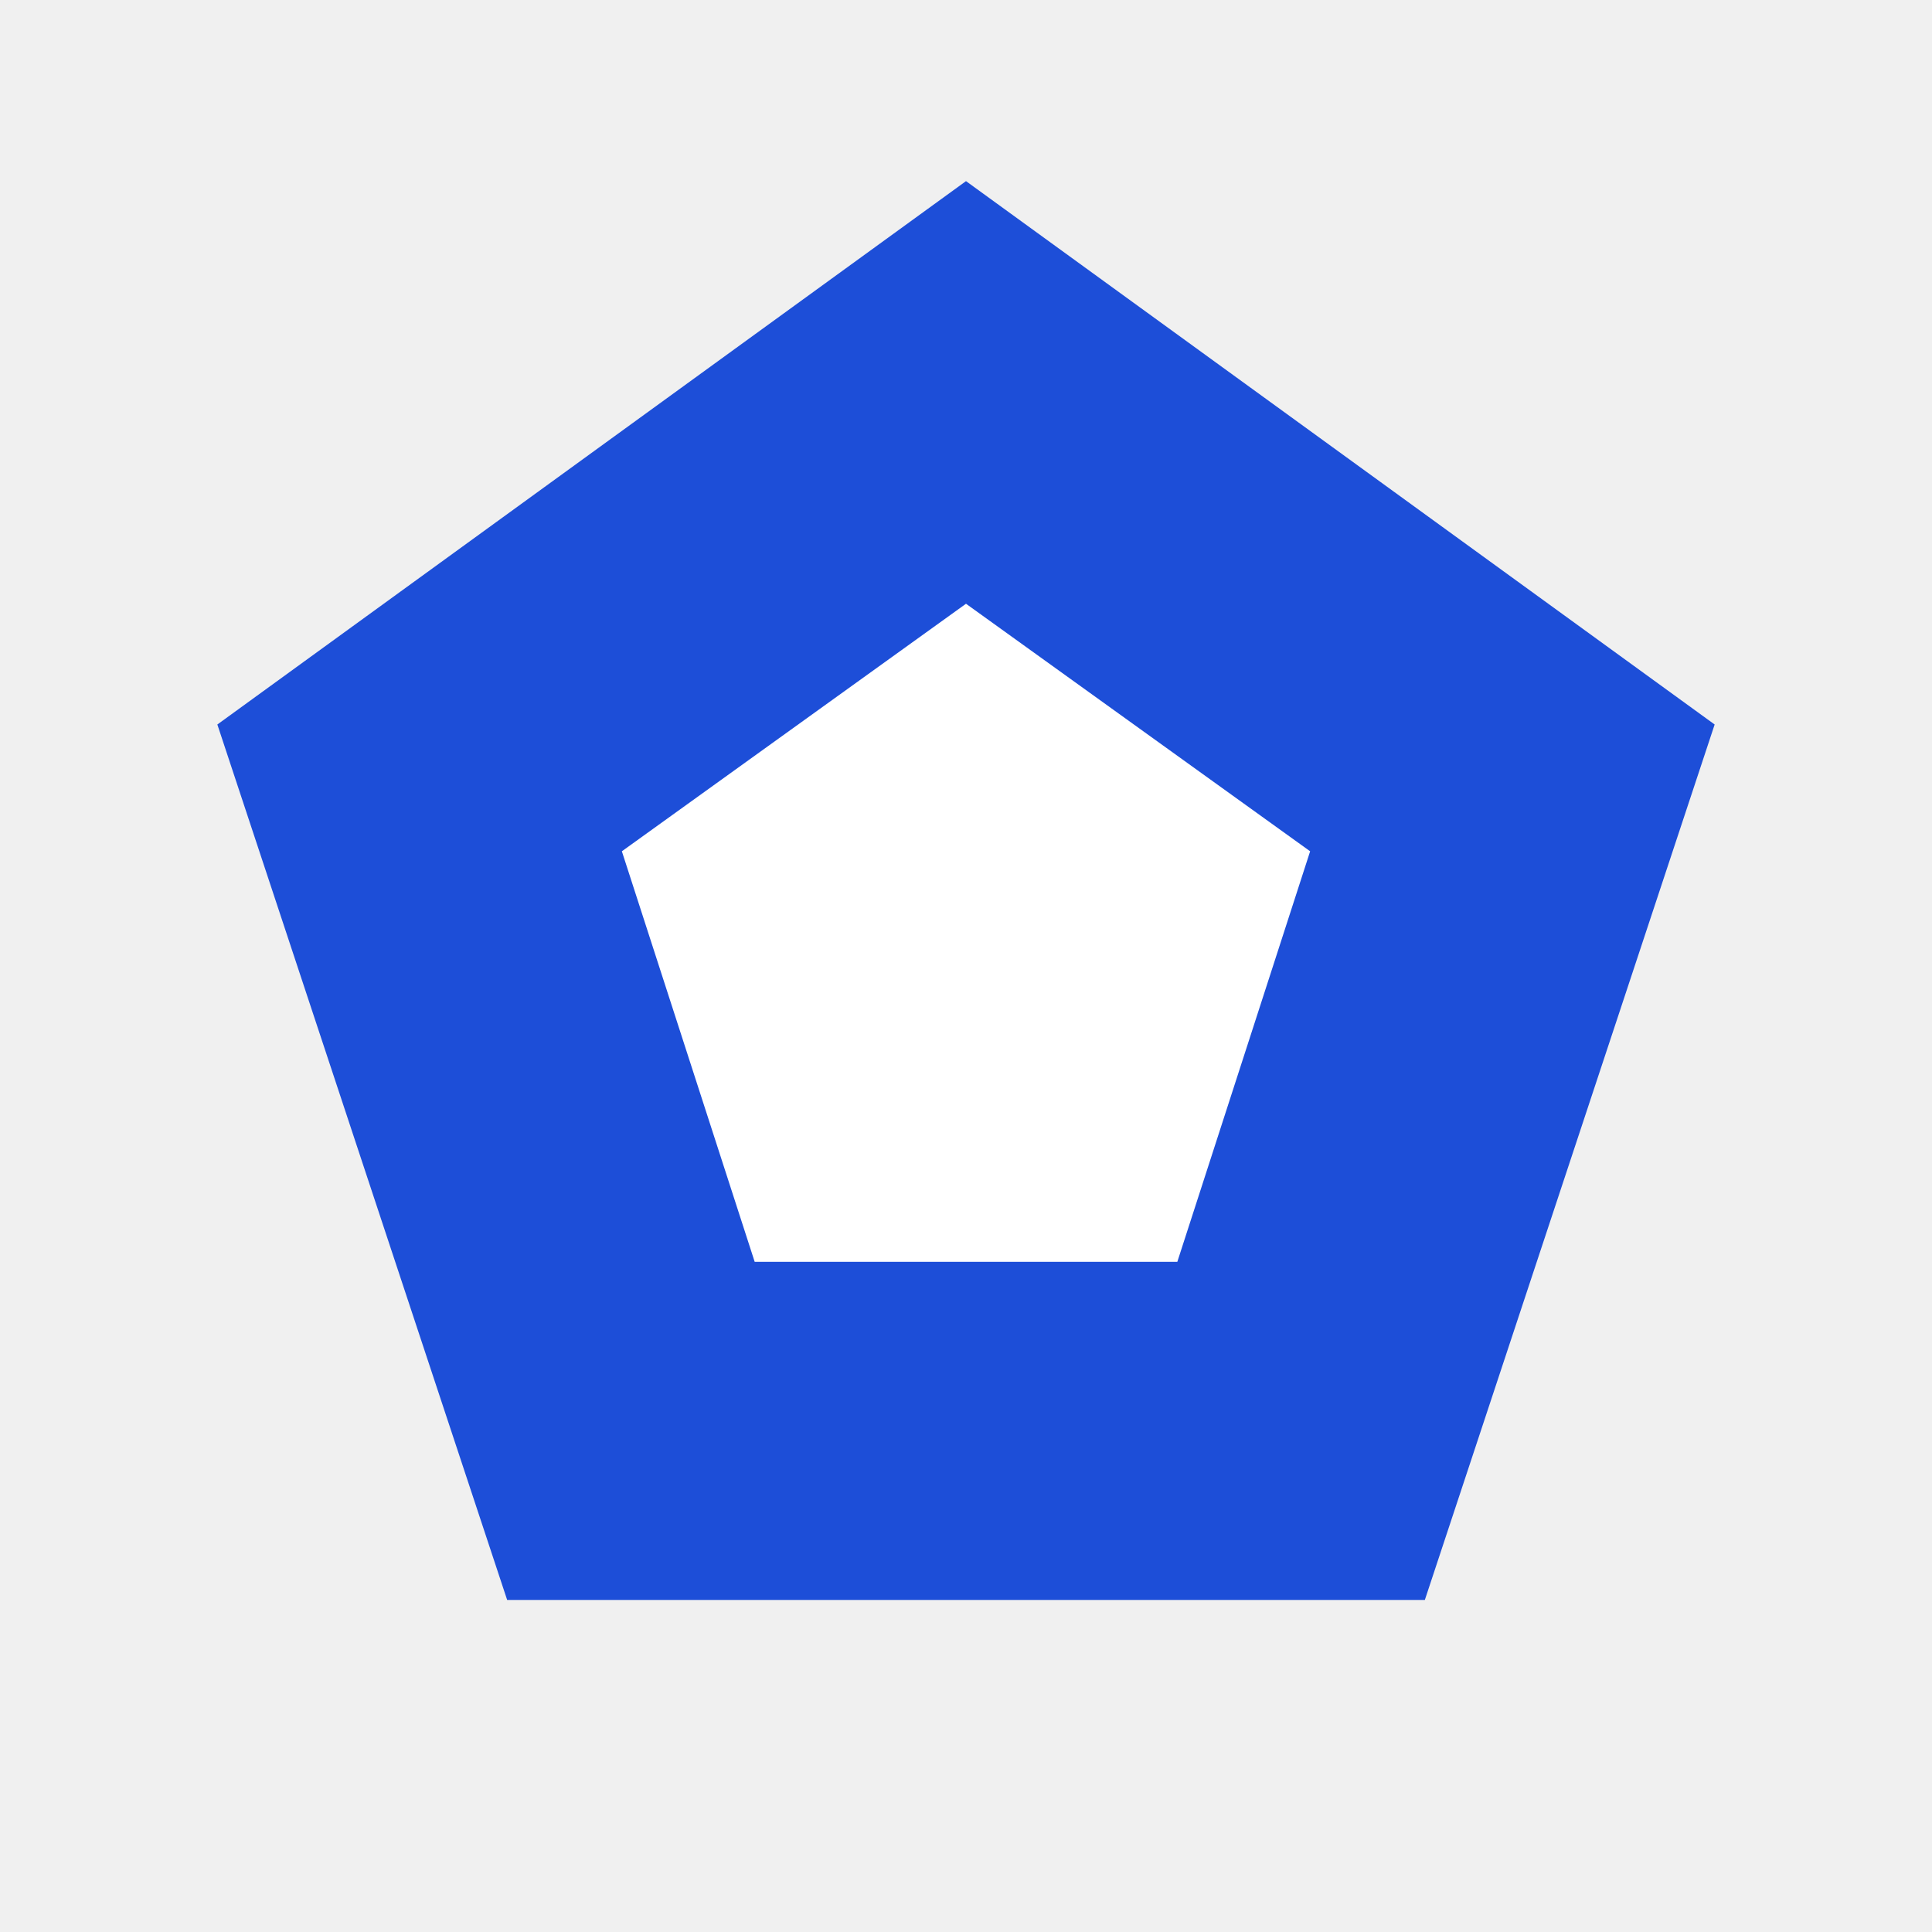
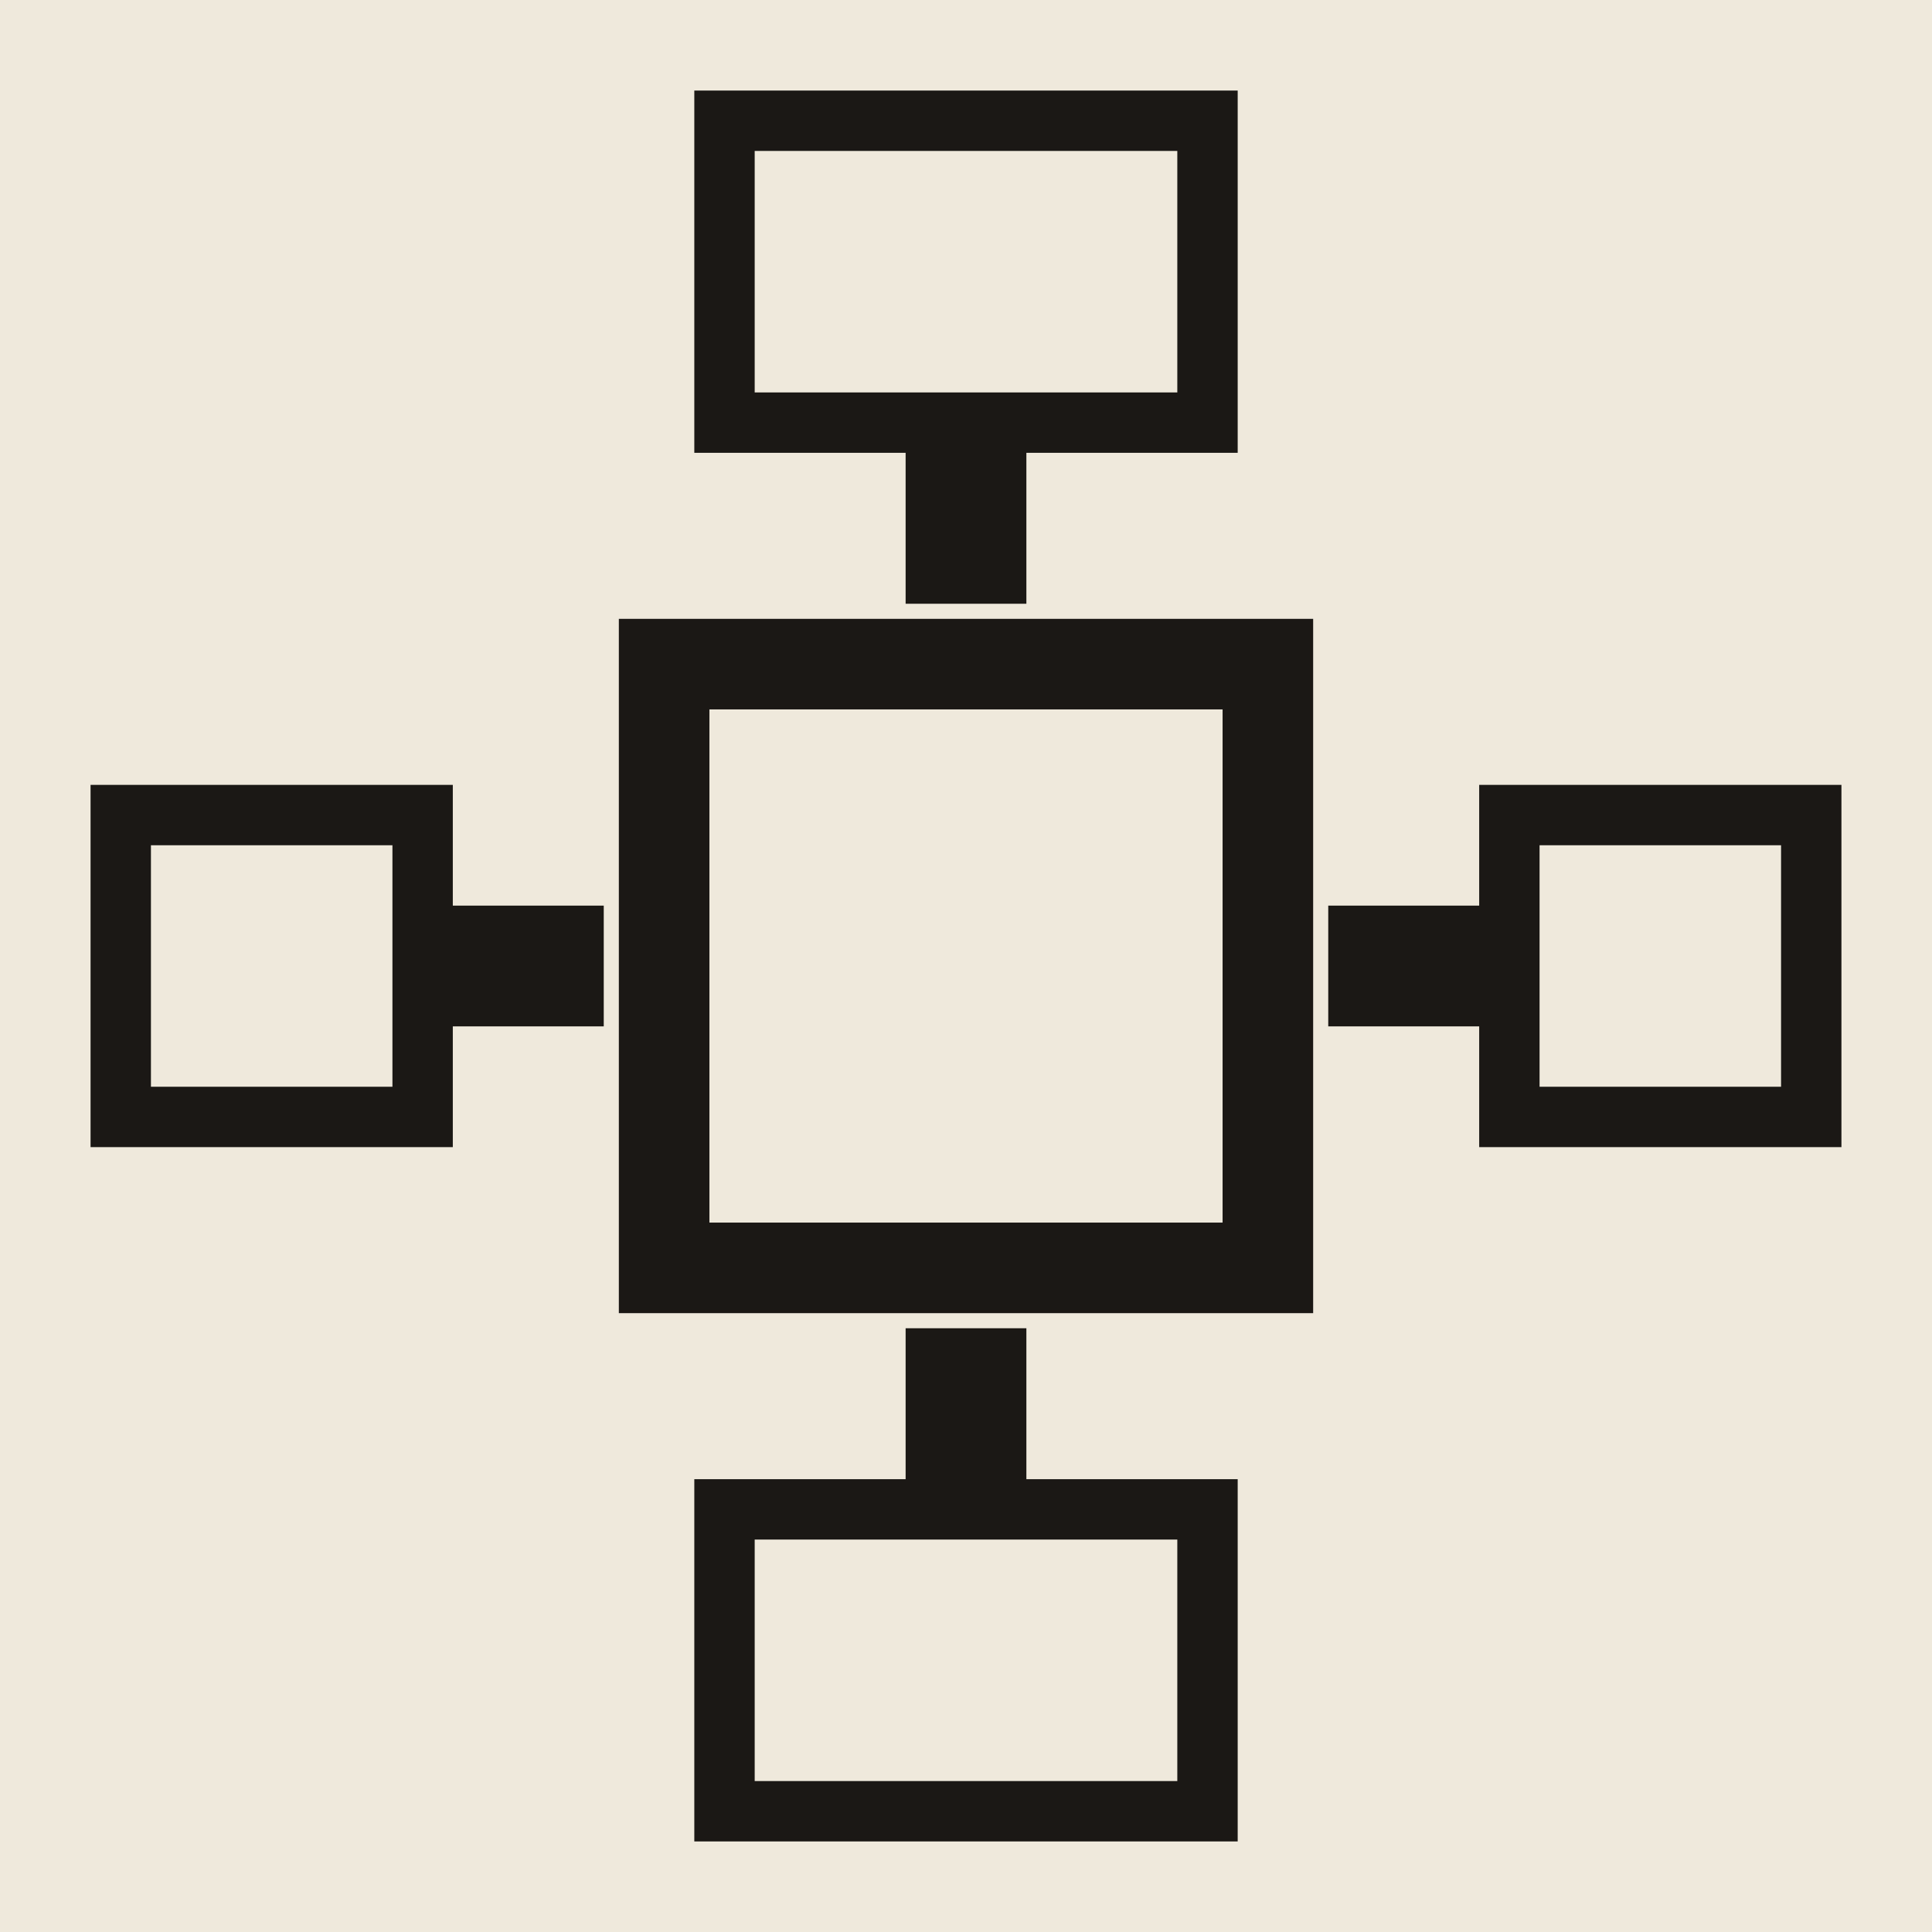
<svg xmlns="http://www.w3.org/2000/svg" viewBox="0 0 32 32">
-   <polygon points="16,3 28.4,12 23.6,26.5 8.4,26.5 3.6,12" fill="#1d4ed8" />
-   <polygon points="16,10 21.7,14.1 19.5,20.9 12.5,20.9 10.3,14.1" fill="#ffffff" />
+   <rect width="32" height="32" fill="#efe9dc" />
+   <g fill="none" stroke="#1b1815">
+     <rect x="11" y="11" width="10" height="10" stroke-width="1.5" />
+     <rect x="12" y="2" width="8" height="5" />
+     <rect x="12" y="25" width="8" height="5" />
+     <rect x="2" y="13.5" width="5" height="5" />
+     <rect x="25" y="13.5" width="5" height="5" />
+     <path d="M16 7v3M16 25v-3M7 16h3M25 16h-3" stroke-width="2" />
+   </g>
</svg>
